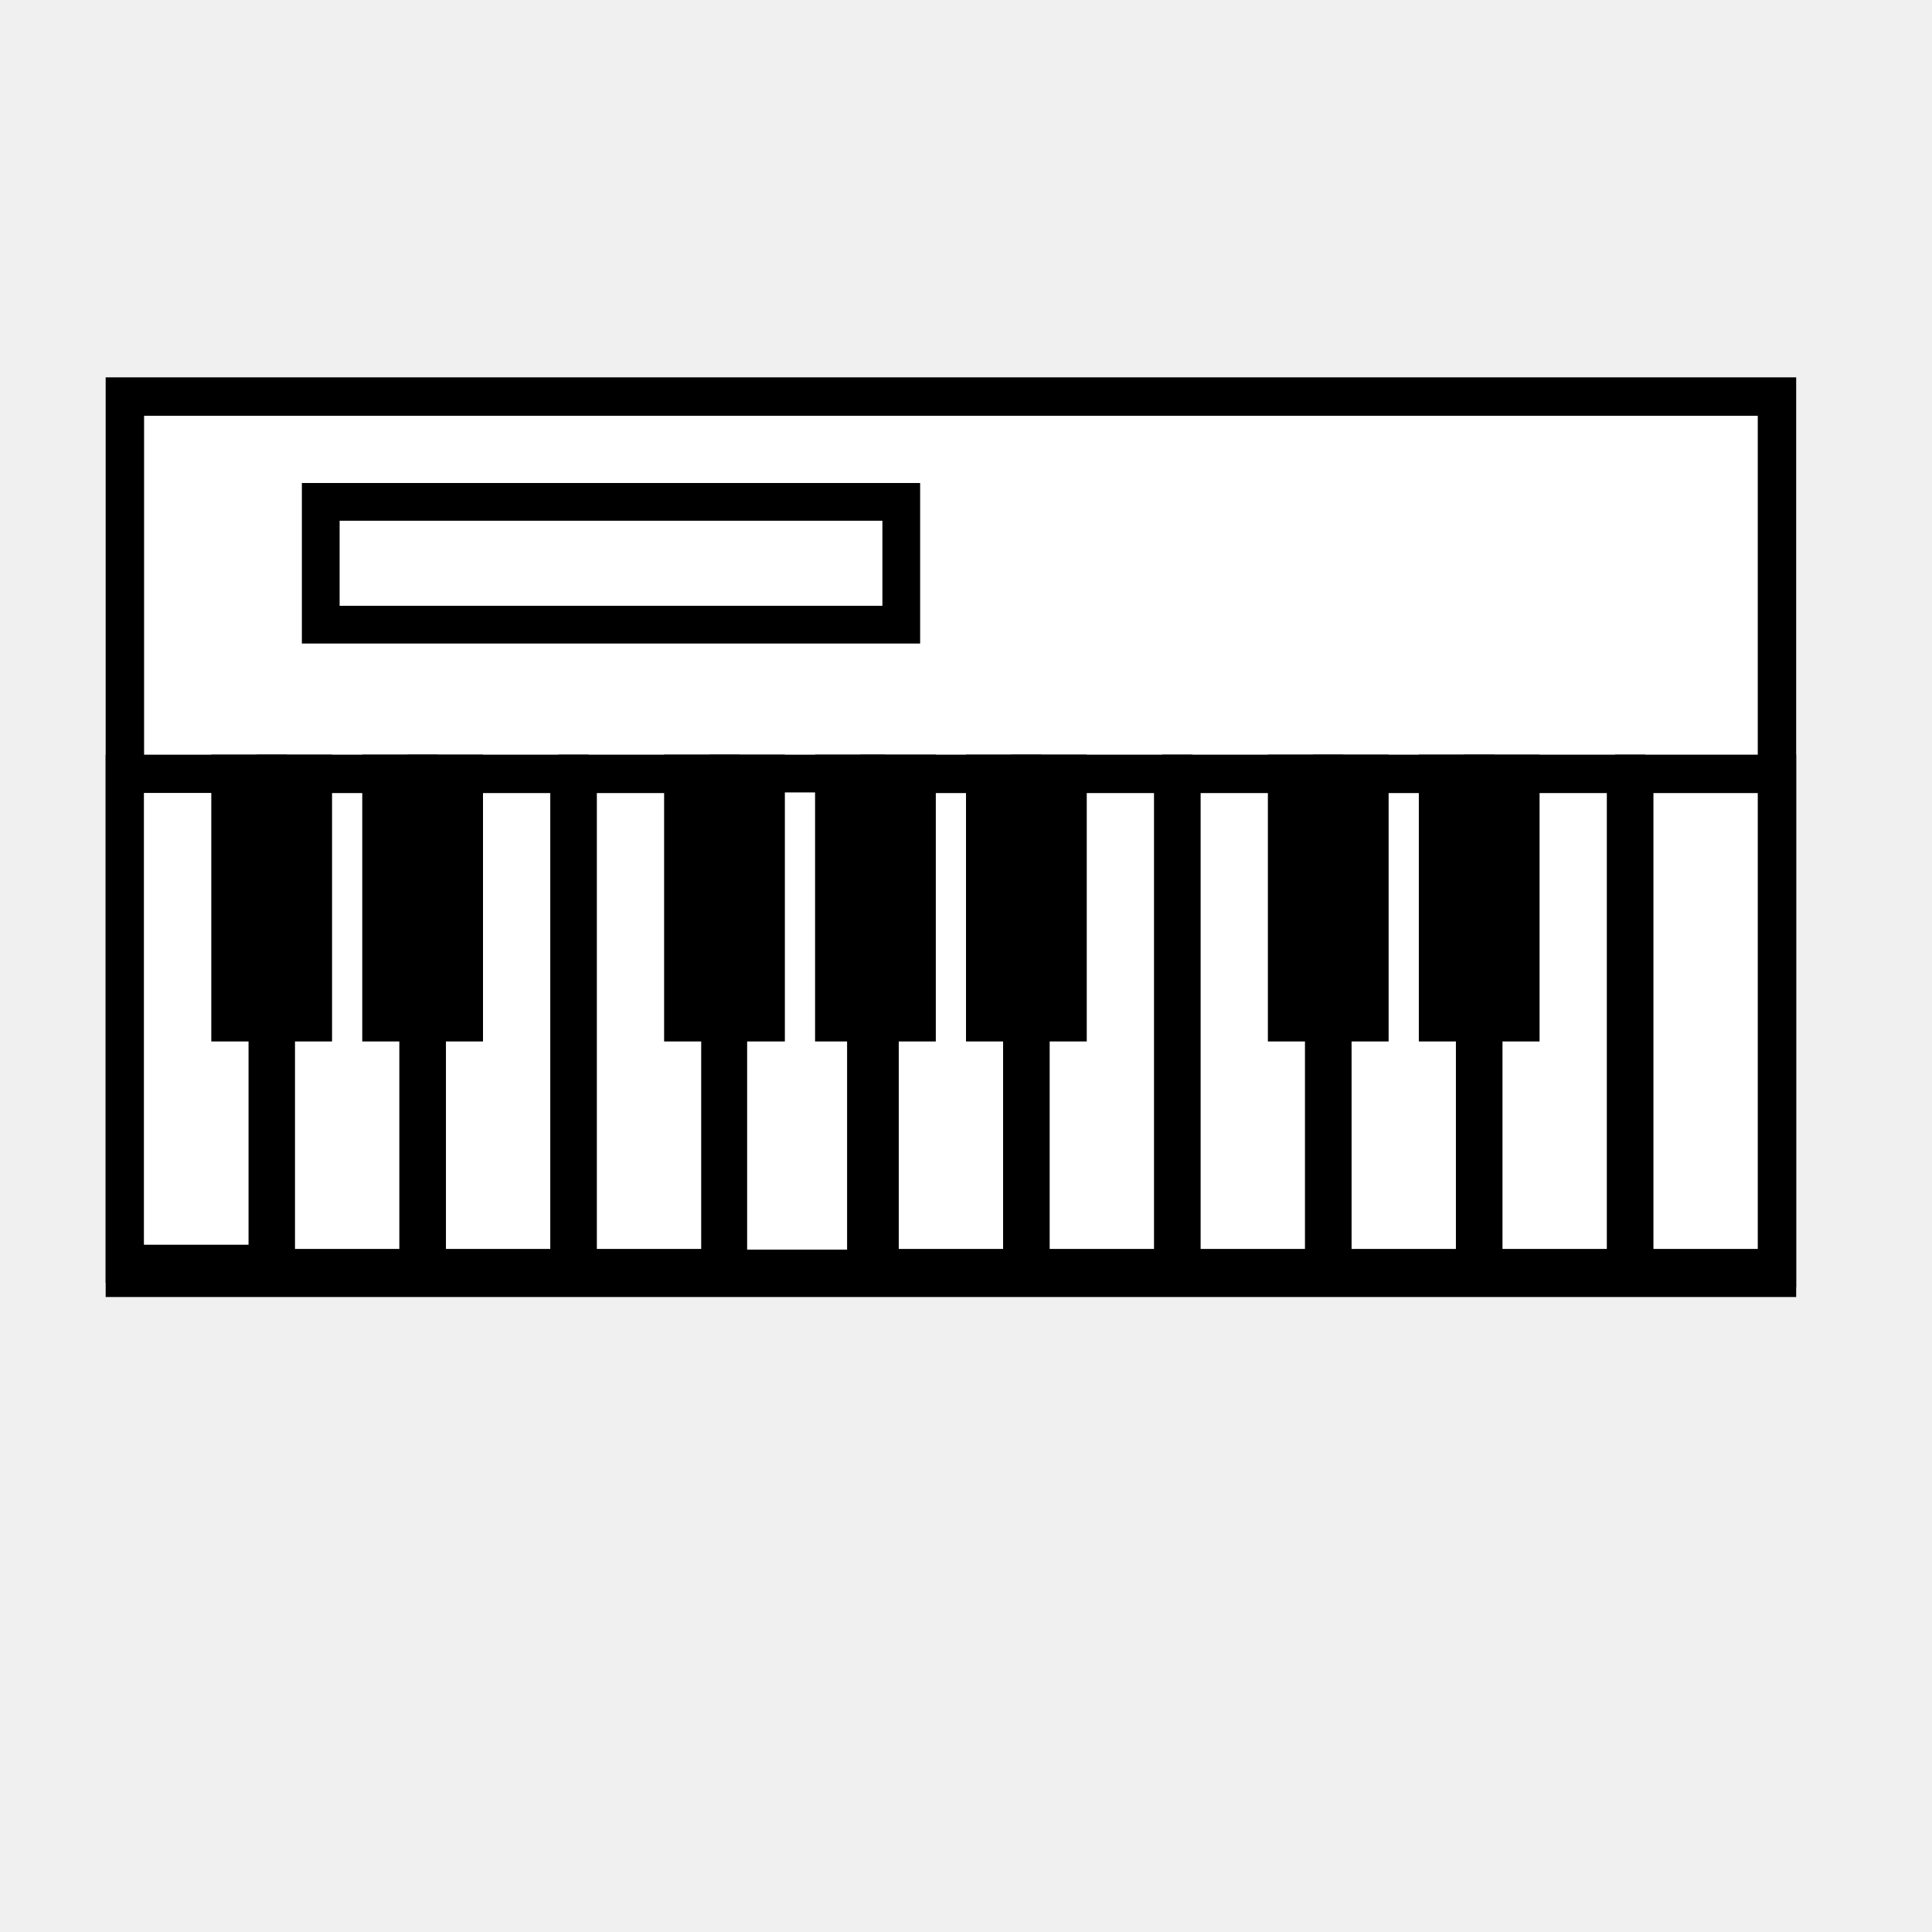
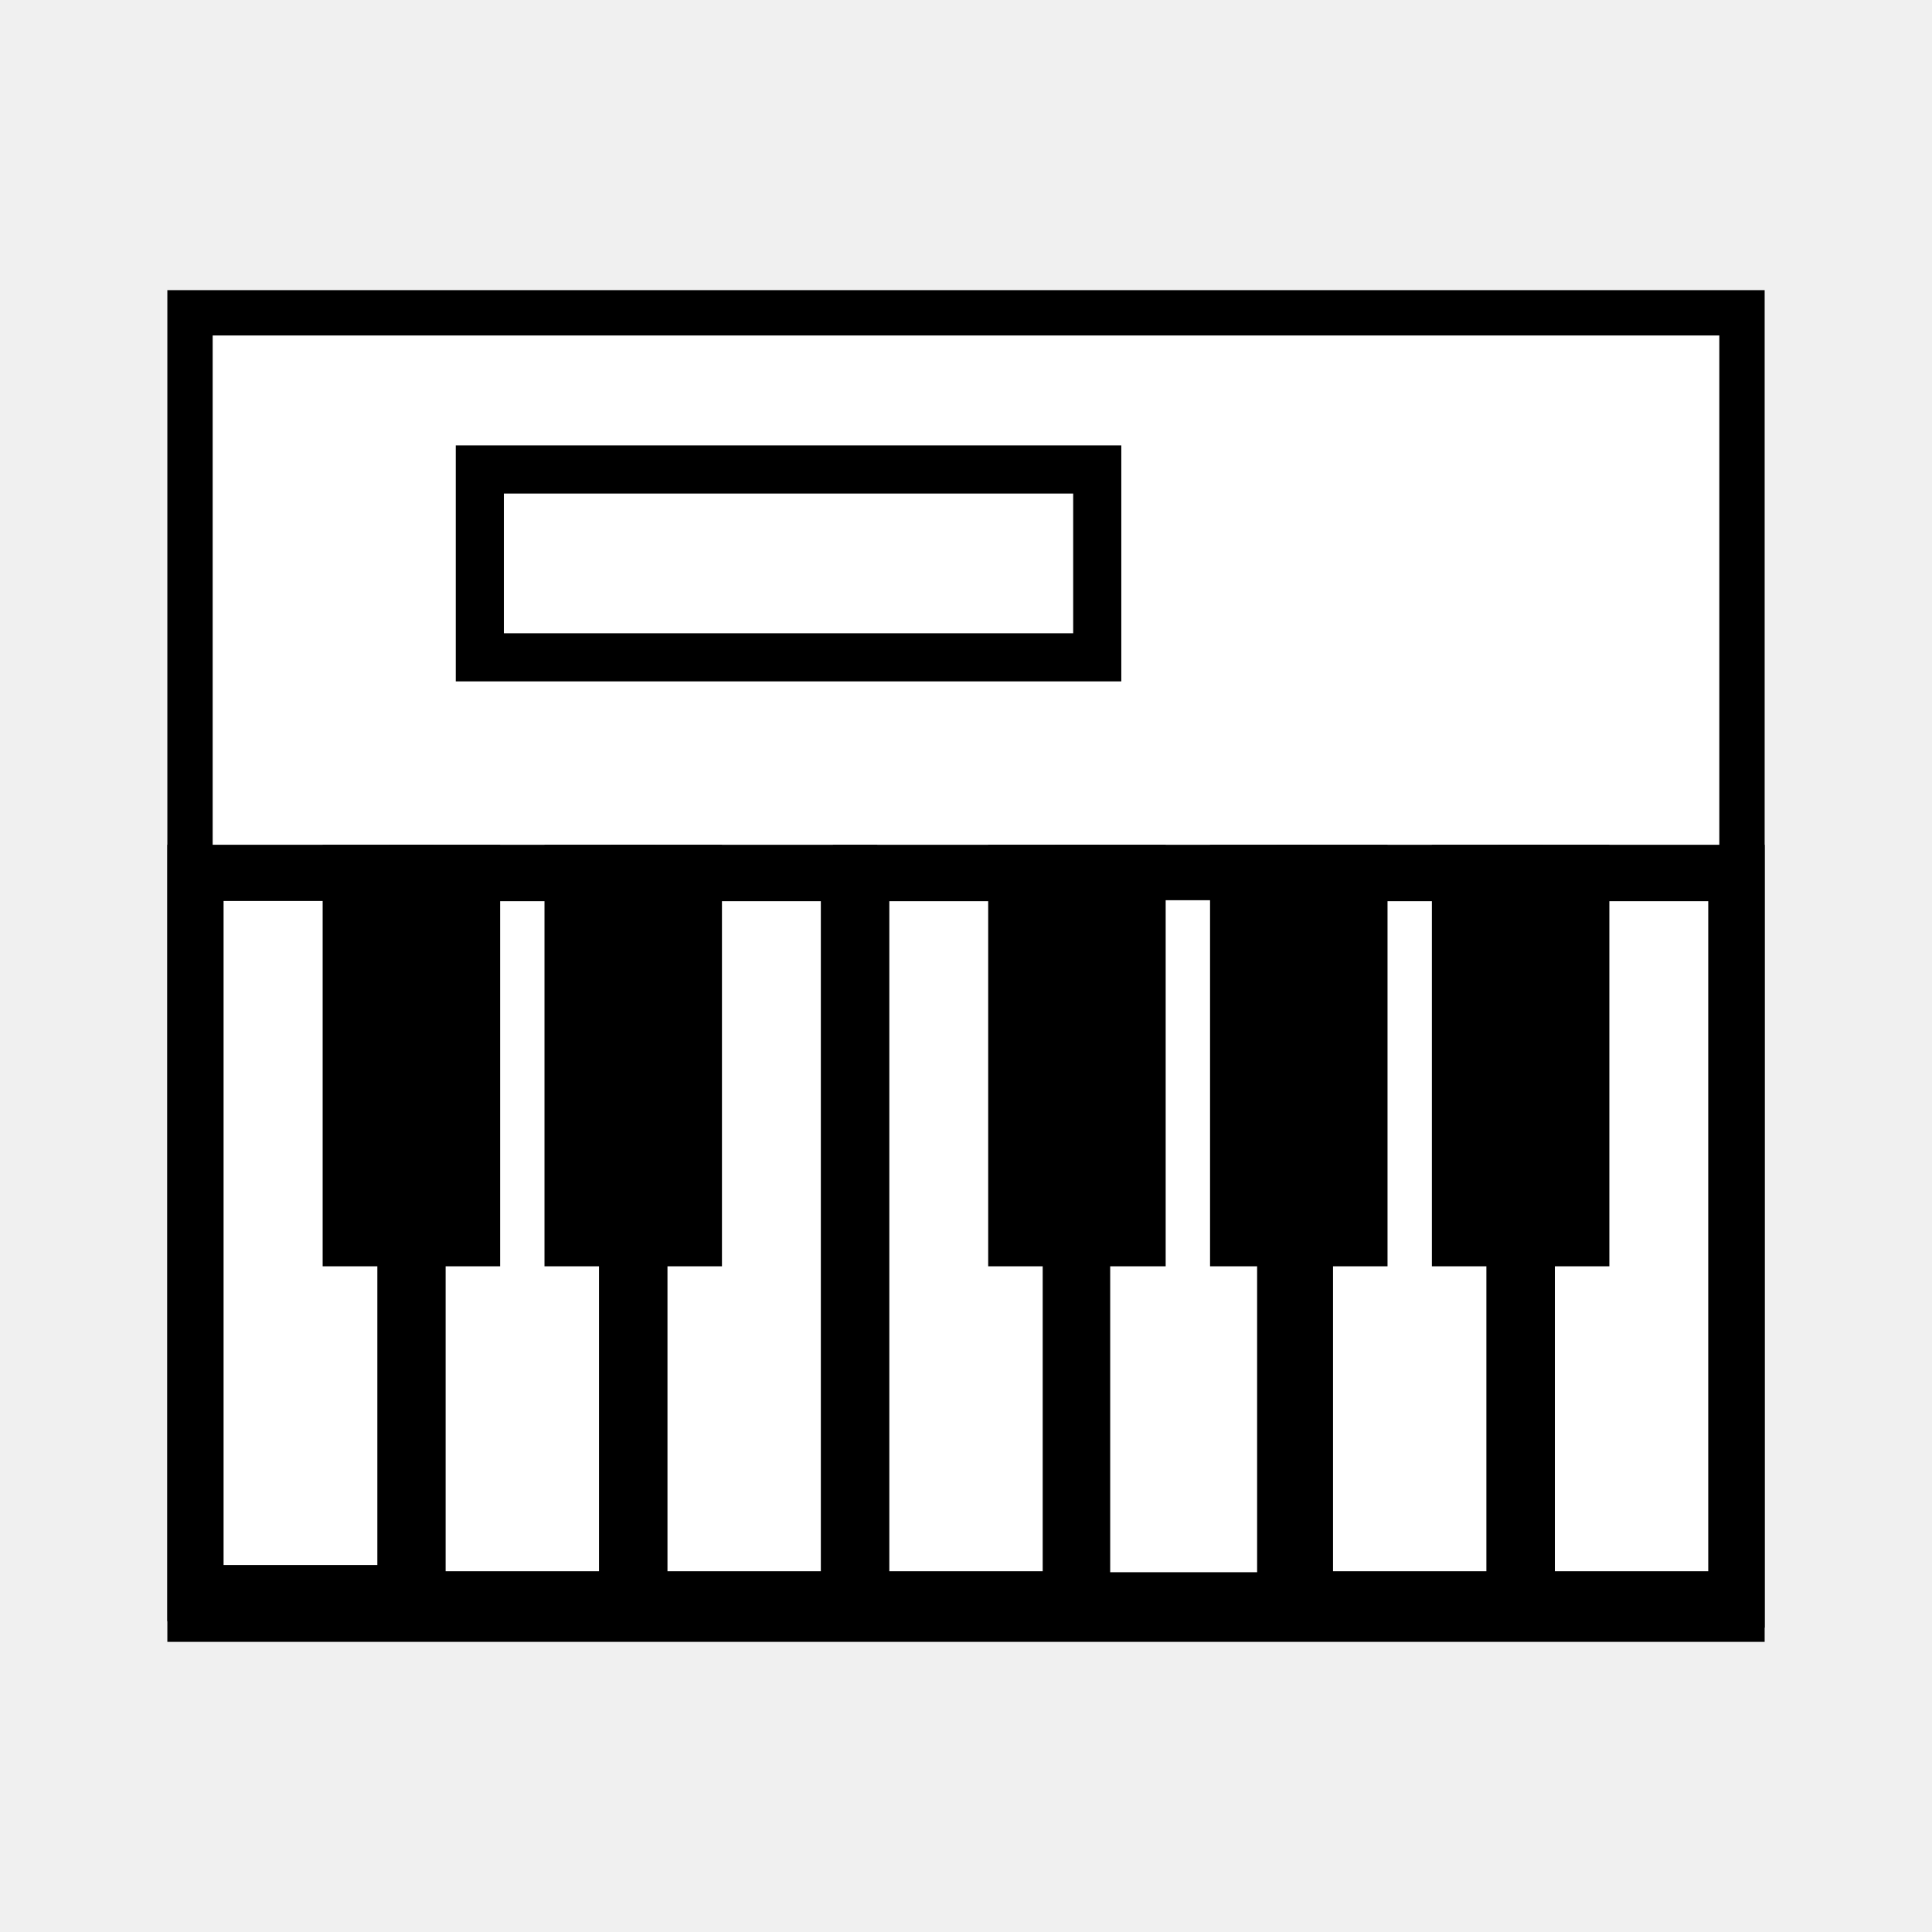
<svg xmlns="http://www.w3.org/2000/svg" width="256" height="256" viewBox="0 0 67.733 67.733" version="1.1" id="svg1" xml:space="preserve">
  <defs id="defs1" />
  <g id="layer1">
-     <rect style="opacity:1;fill:#ffffff;fill-opacity:1;stroke:#000000;stroke-width:1.347;stroke-dasharray:none;stroke-opacity:1" id="rect5" width="57.92" height="30.895" x="4.378" y="13.903" />
-     <rect style="opacity:1;fill:#ffffff;fill-opacity:1;stroke:#000000;stroke-width:1.323;stroke-dasharray:none;stroke-opacity:1" id="rect6" width="20.352" height="4.305" x="11.245" y="17.595" />
-     <rect style="opacity:1;fill:#ffffff;fill-opacity:1;stroke:#000000;stroke-width:1.341;stroke-dasharray:none;stroke-opacity:1" id="rect7" width="5.009" height="17.18" x="4.375" y="27.129" />
-     <rect style="fill:#ffffff;fill-opacity:1;stroke:#000000;stroke-width:1.346;stroke-dasharray:none;stroke-opacity:1" id="rect7-6" width="5.004" height="17.328" x="9.669" y="27.131" />
-     <rect style="fill:#ffffff;fill-opacity:1;stroke:#000000;stroke-width:1.346;stroke-dasharray:none;stroke-opacity:1" id="rect7-4" width="5.004" height="17.328" x="14.961" y="27.131" />
-     <rect style="fill:#ffffff;fill-opacity:1;stroke:#000000;stroke-width:1.346;stroke-dasharray:none;stroke-opacity:1" id="rect7-69" width="5.004" height="17.328" x="20.252" y="27.131" />
-     <rect style="fill:#ffffff;fill-opacity:1;stroke:#000000;stroke-width:1.323;stroke-dasharray:none;stroke-opacity:1" id="rect7-5" width="4.827" height="17.351" x="25.532" y="27.12" />
-     <rect style="fill:#ffffff;fill-opacity:1;stroke:#000000;stroke-width:1.346;stroke-dasharray:none;stroke-opacity:1" id="rect7-7" width="5.004" height="17.328" x="30.836" y="27.131" />
-     <rect style="fill:#ffffff;fill-opacity:1;stroke:#000000;stroke-width:1.346;stroke-dasharray:none;stroke-opacity:1" id="rect7-0" width="5.004" height="17.328" x="36.127" y="27.131" />
-     <rect style="fill:#ffffff;fill-opacity:1;stroke:#000000;stroke-width:1.346;stroke-dasharray:none;stroke-opacity:1" id="rect7-8" width="5.004" height="17.328" x="41.419" y="27.131" />
-     <rect style="fill:#ffffff;fill-opacity:1;stroke:#000000;stroke-width:1.346;stroke-dasharray:none;stroke-opacity:1" id="rect7-1" width="5.004" height="17.328" x="46.711" y="27.131" />
-     <rect style="fill:#ffffff;fill-opacity:1;stroke:#000000;stroke-width:1.346;stroke-dasharray:none;stroke-opacity:1" id="rect7-06" width="5.004" height="17.328" x="52.002" y="27.131" />
-     <rect style="fill:#ffffff;fill-opacity:1;stroke:#000000;stroke-width:1.346;stroke-dasharray:none;stroke-opacity:1" id="rect7-06-6" width="5.004" height="17.328" x="57.294" y="27.131" />
-     <rect style="opacity:1;fill:#000000;fill-opacity:1;stroke:#000000;stroke-width:1.252;stroke-dasharray:none;stroke-opacity:1" id="rect8" width="2.981" height="8.802" x="8.034" y="27.084" />
-     <rect style="fill:#000000;fill-opacity:1;stroke:#000000;stroke-width:1.252;stroke-dasharray:none;stroke-opacity:1" id="rect8-5" width="2.981" height="8.802" x="13.326" y="27.084" />
-     <rect style="fill:#000000;fill-opacity:1;stroke:#000000;stroke-width:1.252;stroke-dasharray:none;stroke-opacity:1" id="rect8-72" width="2.981" height="8.802" x="23.909" y="27.084" />
-     <rect style="fill:#000000;fill-opacity:1;stroke:#000000;stroke-width:1.252;stroke-dasharray:none;stroke-opacity:1" id="rect8-0" width="2.981" height="8.802" x="29.201" y="27.084" />
-     <rect style="fill:#000000;fill-opacity:1;stroke:#000000;stroke-width:1.252;stroke-dasharray:none;stroke-opacity:1" id="rect8-9" width="2.981" height="8.802" x="34.493" y="27.084" />
-     <rect style="fill:#000000;fill-opacity:1;stroke:#000000;stroke-width:1.252;stroke-dasharray:none;stroke-opacity:1" id="rect8-1" width="2.981" height="8.802" x="45.076" y="27.084" />
-     <rect style="fill:#000000;fill-opacity:1;stroke:#000000;stroke-width:1.252;stroke-dasharray:none;stroke-opacity:1" id="rect8-76" width="2.981" height="8.802" x="50.368" y="27.084" />
+     <g id="g8" transform="translate(2.162576,-3.057435)">
+       <rect style="opacity:1;fill:#ffffff;fill-opacity:1;stroke:#000000;stroke-width:1.589;stroke-dasharray:none;stroke-opacity:1" id="rect5" width="54.41" height="45.8" x="4.499" y="14.024" />
+       <rect style="opacity:1;fill:#ffffff;fill-opacity:1;stroke:#000000;stroke-width:1.687;stroke-dasharray:none;stroke-opacity:1" id="rect6" width="21.646" height="6.585" x="14.659" y="19.517" />
+       <rect style="opacity:1;fill:#ffffff;fill-opacity:1;stroke:#000000;stroke-width:1.971;stroke-dasharray:none;stroke-opacity:1" id="rect7" width="7.362" height="25.251" x="4.69" y="33.659" />
+       <rect style="fill:#ffffff;fill-opacity:1;stroke:#000000;stroke-width:1.978;stroke-dasharray:none;stroke-opacity:1" id="rect7-6" width="7.355" height="25.469" x="12.471" y="33.663" />
+       <rect style="fill:#ffffff;fill-opacity:1;stroke:#000000;stroke-width:1.978;stroke-dasharray:none;stroke-opacity:1" id="rect7-4" width="7.355" height="25.469" x="20.249" y="33.663" />
+       <rect style="fill:#ffffff;fill-opacity:1;stroke:#000000;stroke-width:1.978;stroke-dasharray:none;stroke-opacity:1" id="rect7-69" width="7.355" height="25.469" x="28.027" y="33.663" />
+       <rect style="fill:#ffffff;fill-opacity:1;stroke:#000000;stroke-width:1.944;stroke-dasharray:none;stroke-opacity:1" id="rect7-5" width="7.095" height="25.503" x="35.787" y="33.646" />
+       <rect style="fill:#ffffff;fill-opacity:1;stroke:#000000;stroke-width:1.978;stroke-dasharray:none;stroke-opacity:1" id="rect7-7" width="7.355" height="25.469" x="43.582" y="33.663" />
+       <rect style="fill:#ffffff;fill-opacity:1;stroke:#000000;stroke-width:1.978;stroke-dasharray:none;stroke-opacity:1" id="rect7-0" width="7.355" height="25.469" x="51.36" y="33.663" />
+       <rect style="opacity:1;fill:#000000;fill-opacity:1;stroke:#000000;stroke-width:1.84;stroke-dasharray:none;stroke-opacity:1" id="rect8" width="4.382" height="12.938" x="10.069" y="33.594" />
+       <rect style="fill:#000000;fill-opacity:1;stroke:#000000;stroke-width:1.84;stroke-dasharray:none;stroke-opacity:1" id="rect8-5" width="4.382" height="12.938" x="17.846" y="33.594" />
+       <rect style="fill:#000000;fill-opacity:1;stroke:#000000;stroke-width:1.84;stroke-dasharray:none;stroke-opacity:1" id="rect8-72" width="4.382" height="12.938" x="33.402" y="33.594" />
+       <rect style="fill:#000000;fill-opacity:1;stroke:#000000;stroke-width:1.84;stroke-dasharray:none;stroke-opacity:1" id="rect8-0" width="4.382" height="12.938" x="41.18" y="33.594" />
+       <rect style="fill:#000000;fill-opacity:1;stroke:#000000;stroke-width:1.84;stroke-dasharray:none;stroke-opacity:1" id="rect8-9" width="4.382" height="12.938" x="48.957" y="33.594" />
+     </g>
  </g>
</svg>
